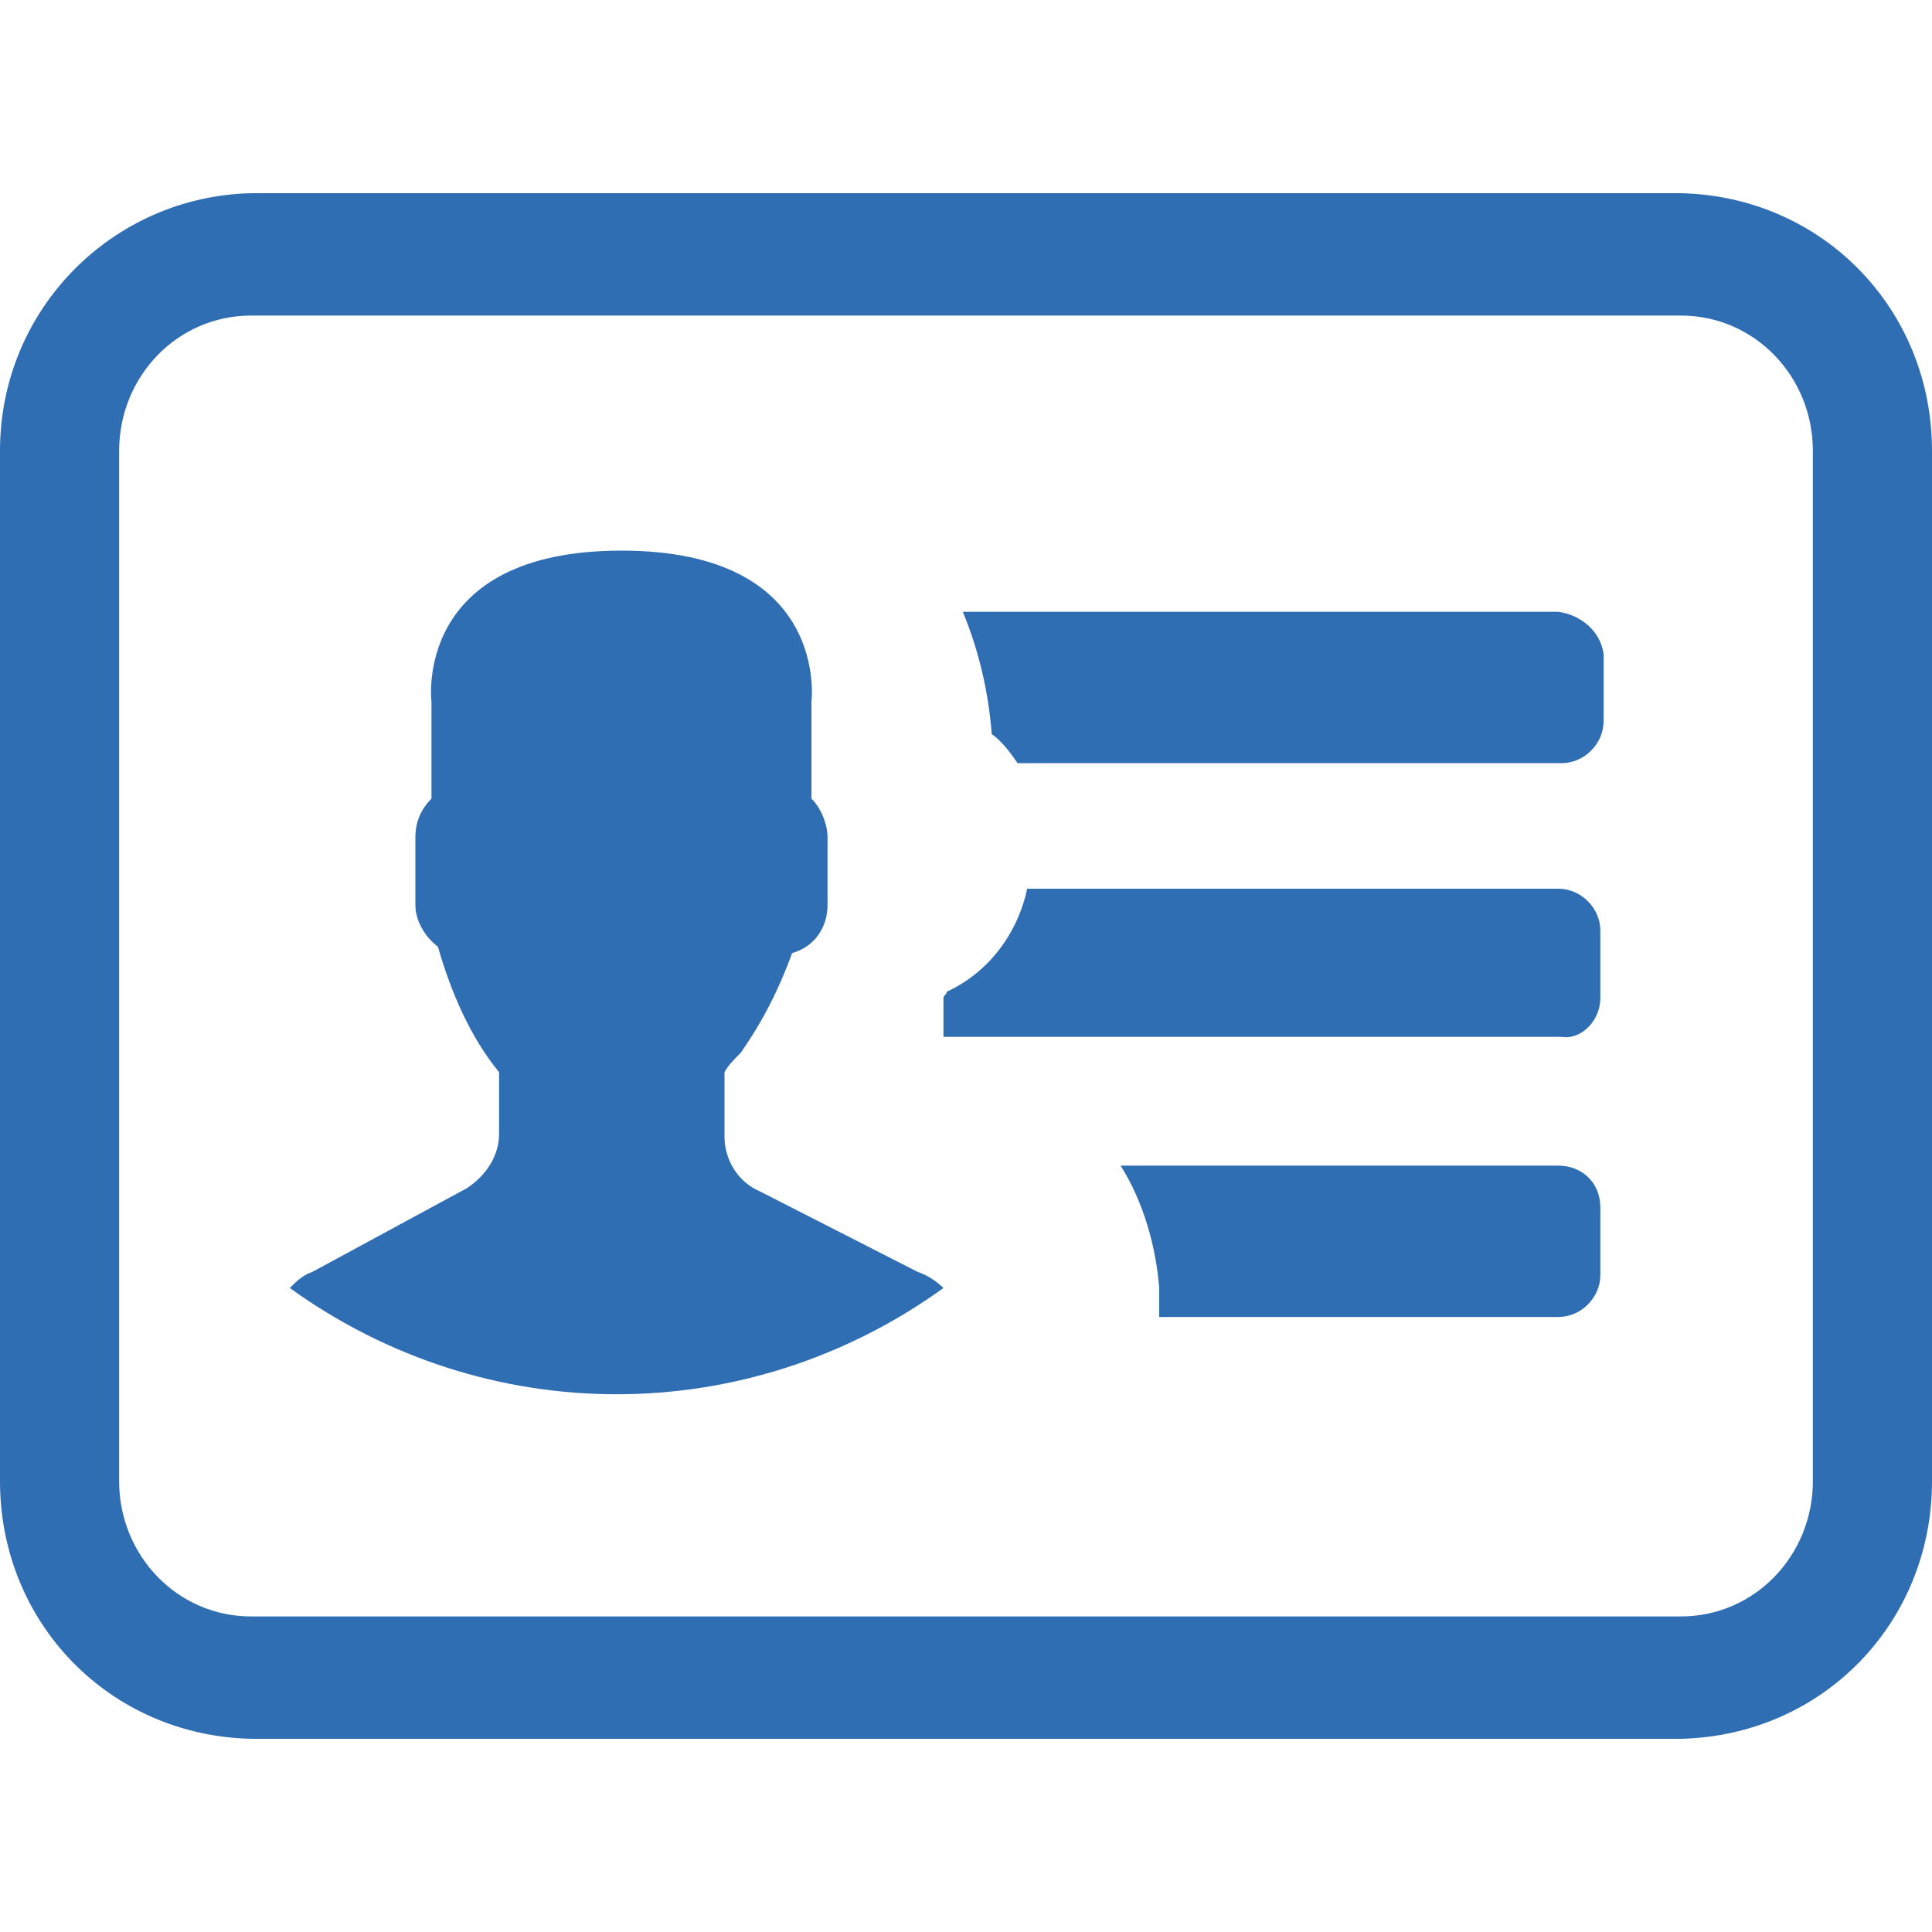
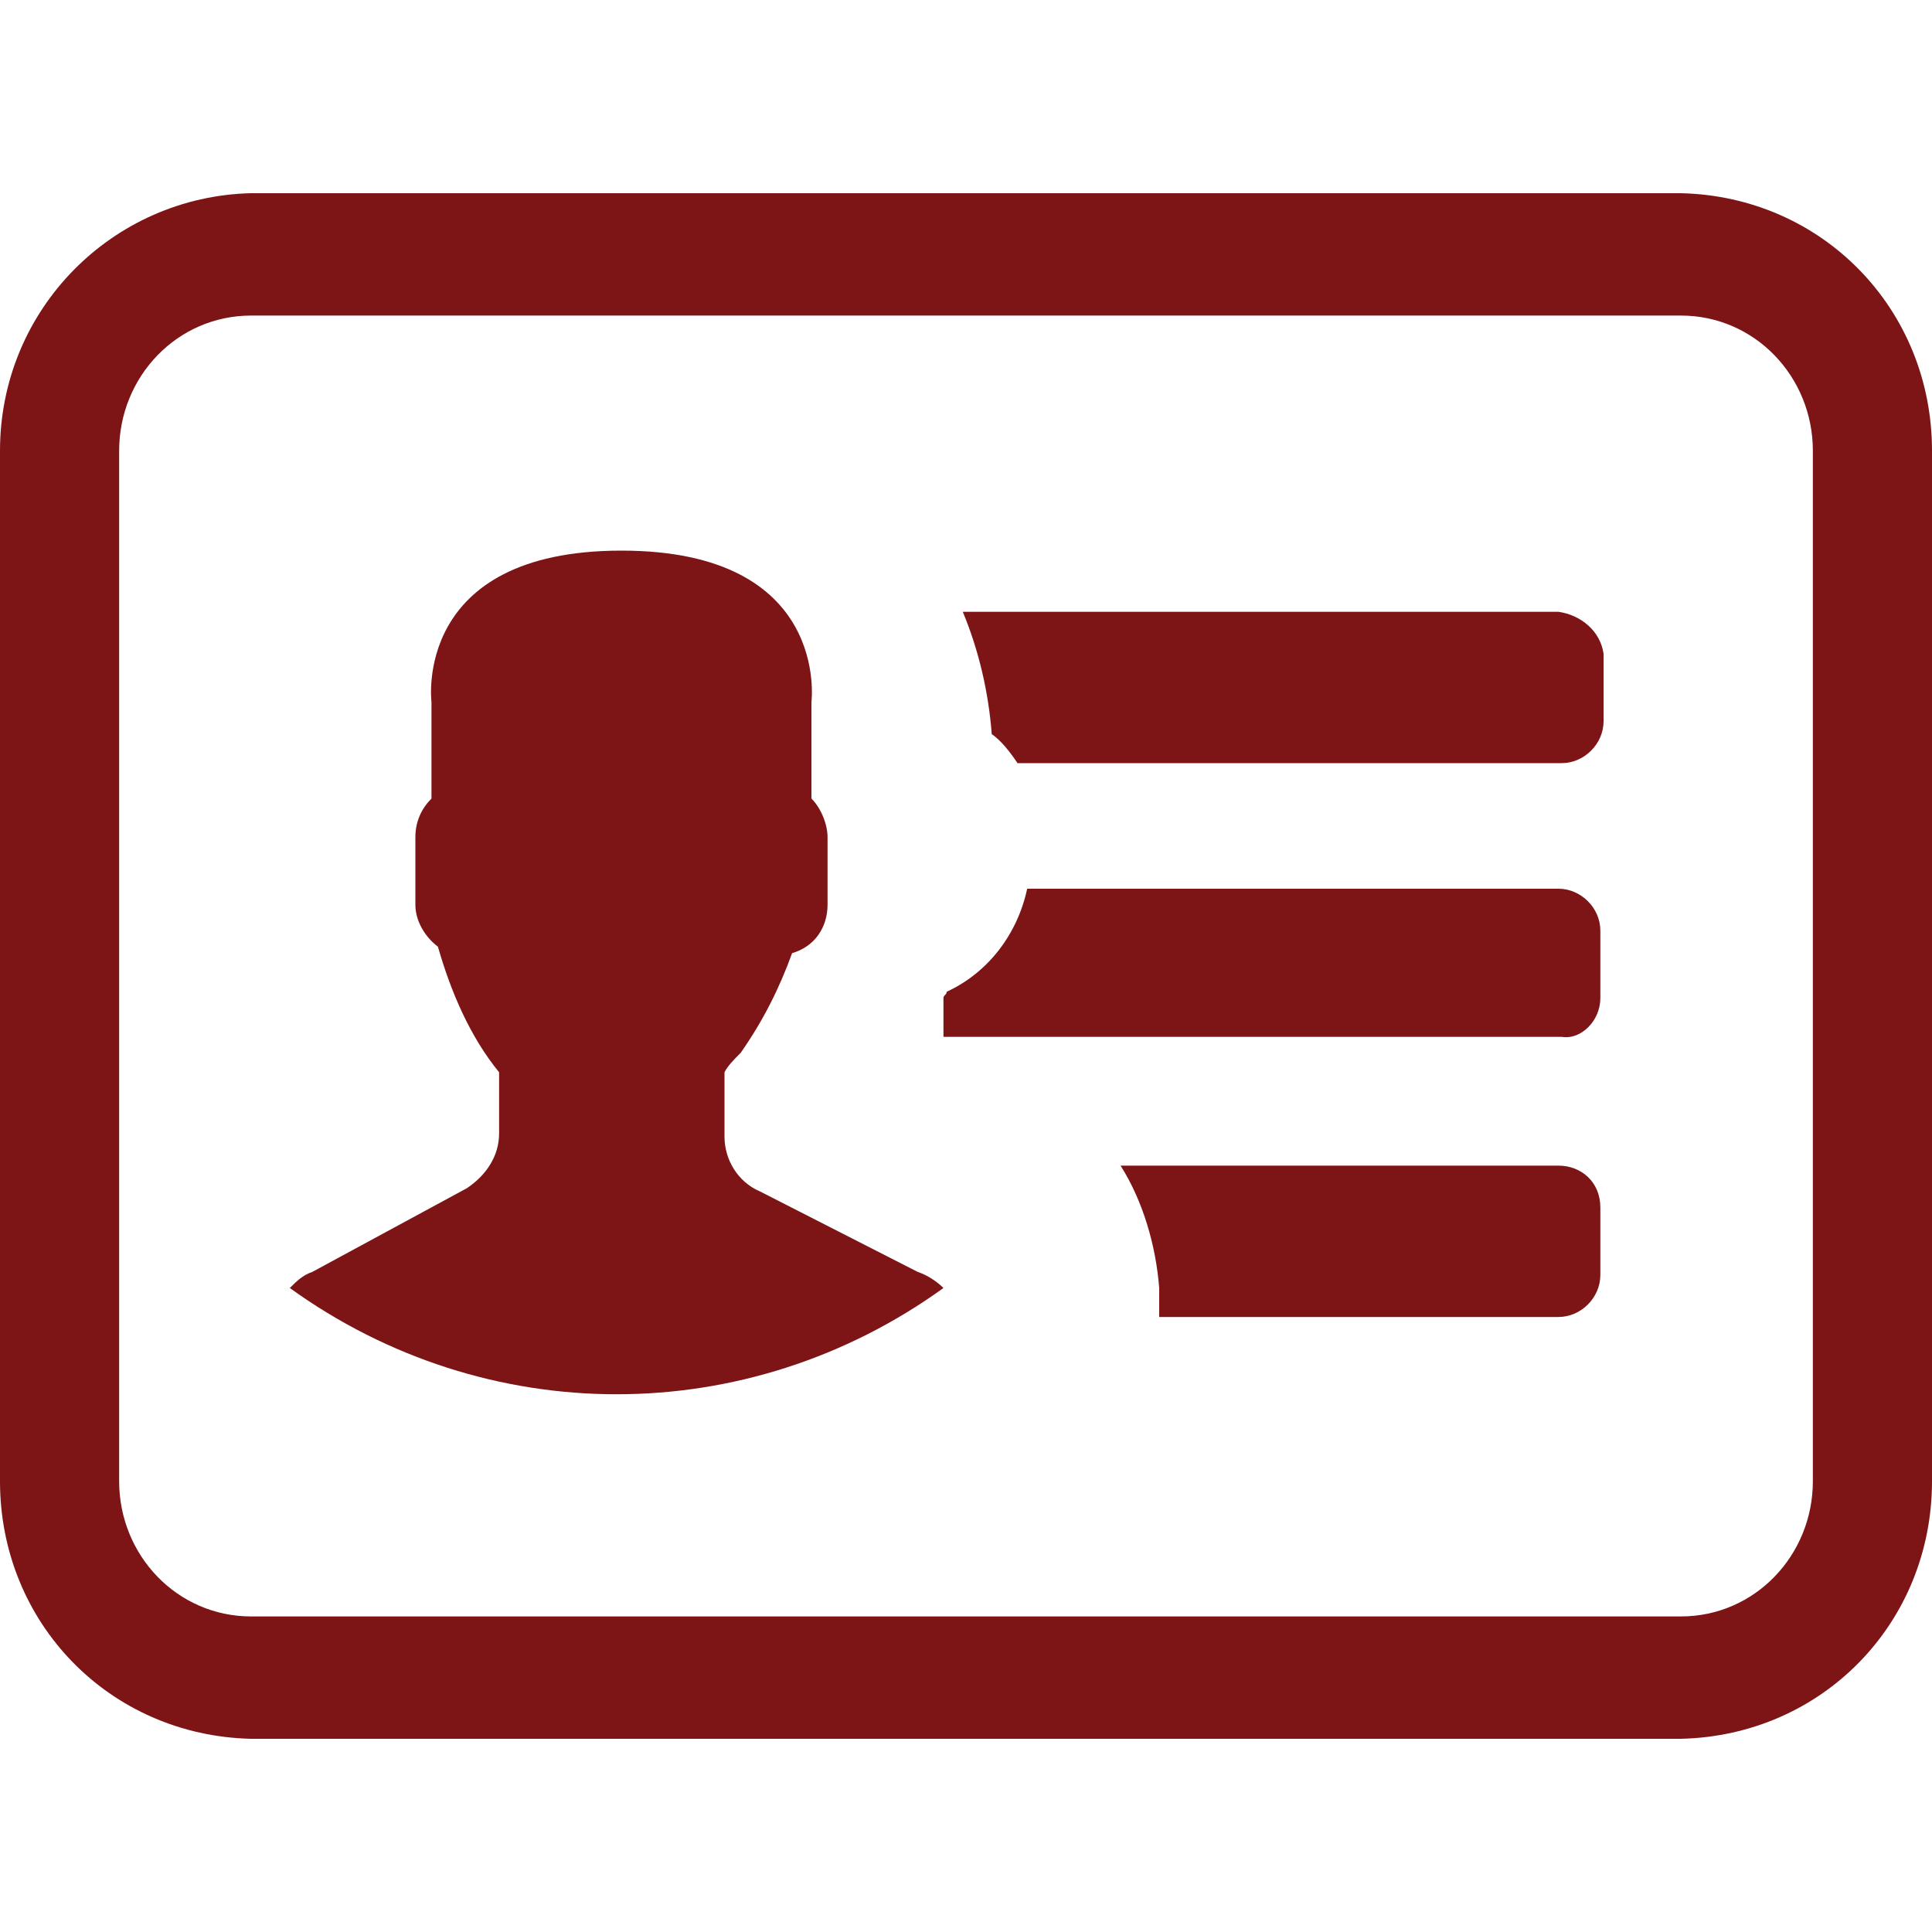
<svg xmlns="http://www.w3.org/2000/svg" version="1.1" id="Layer_1" x="0px" y="0px" viewBox="0 0 60 60" style="enable-background:new 0 0 60 60;" xml:space="preserve">
  <style type="text/css">
- 	.st0{fill:#306EB3;}
+ 	.st0{fill:#7D1416;}
</style>
  <g>
    <path class="st0" d="M48.4,19H29.9c0.5,1.2,0.8,2.5,0.9,3.8c0.3,0.2,0.6,0.6,0.8,0.9h16.9c0.7,0,1.3-0.6,1.3-1.3v-2.1   C49.7,19.6,49.1,19.1,48.4,19C48.4,19.1,48.4,19,48.4,19z" />
  </g>
  <g>
-     <path class="st0" d="M49.7,31v-2.1c0-0.7-0.6-1.3-1.3-1.3c0,0,0,0,0,0H31.9c-0.3,1.4-1.2,2.6-2.5,3.2c0,0.1-0.1,0.1-0.1,0.2v1.2   h19.2C49.1,32.3,49.7,31.7,49.7,31z" />
+     <path class="st0" d="M49.7,31v-2.1c0-0.7-0.6-1.3-1.3-1.3l0,0H31.9c-0.3,1.4-1.2,2.6-2.5,3.2c0,0.1-0.1,0.1-0.1,0.2v1.2h19.2   C49.1,32.3,49.7,31.7,49.7,31z" />
  </g>
  <g>
-     <path class="st0" d="M48.4,36.2H34.8c0.7,1.1,1.1,2.5,1.2,3.8v0.9h12.4c0.7,0,1.3-0.6,1.3-1.3c0,0,0,0,0,0v-2.1   C49.7,36.7,49.1,36.2,48.4,36.2z" />
+     <path class="st0" d="M48.4,36.2H34.8c0.7,1.1,1.1,2.5,1.2,3.8v0.9h12.4c0.7,0,1.3-0.6,1.3-1.3l0,0v-2.1   C49.7,36.7,49.1,36.2,48.4,36.2z" />
  </g>
  <g>
-     <path class="st0" d="M52.2,6H7.8C3.5,6.1,0,9.6,0,14v32c0,4.4,3.4,7.9,7.8,8h44.4c4.4-0.1,7.8-3.6,7.8-8V14C60,9.6,56.6,6.1,52.2,6   z M56.3,46c0,2.3-1.8,4.2-4.1,4.2H7.8c-2.3,0-4.1-1.9-4.1-4.2V14c0-2.3,1.8-4.2,4.1-4.2h44.4c2.3,0,4.1,1.9,4.1,4.2L56.3,46z" />
+     <path class="st0" d="M52.2,6H7.8C3.5,6.1,0,9.6,0,14v32c0,4.4,3.4,7.9,7.8,8h44.4c4.4-0.1,7.8-3.6,7.8-8V14C60,9.6,56.6,6.1,52.2,6   z M56.3,46c0,2.3-1.8,4.2-4.1,4.2H7.8c-2.3,0-4.1-1.9-4.1-4.2V14c0-2.3,1.8-4.2,4.1-4.2h44.4c2.3,0,4.1,1.9,4.1,4.2V46z" />
  </g>
  <g>
-     <path class="st0" d="M23.6,37c-0.7-0.3-1.1-1-1.1-1.7v-2c0.1-0.2,0.3-0.4,0.5-0.6c0.7-1,1.2-2,1.6-3.1c0.7-0.2,1.1-0.8,1.1-1.5V26   c0-0.4-0.2-0.9-0.5-1.2v-3c0,0,0.6-4.7-5.9-4.7s-5.9,4.7-5.9,4.7v3c-0.3,0.3-0.5,0.7-0.5,1.2v2.1c0,0.5,0.3,1,0.7,1.3   c0.4,1.4,1,2.8,1.9,3.9v1.9c0,0.7-0.4,1.3-1,1.7l-4.8,2.6c-0.3,0.1-0.5,0.3-0.7,0.5c6.1,4.4,14.2,4.4,20.3,0   c-0.2-0.2-0.5-0.4-0.8-0.5L23.6,37z" />
+     <path class="st0" d="M23.6,37c-0.7-0.3-1.1-1-1.1-1.7v-2c0.1-0.2,0.3-0.4,0.5-0.6c0.7-1,1.2-2,1.6-3.1c0.7-0.2,1.1-0.8,1.1-1.5V26   c0-0.4-0.2-0.9-0.5-1.2v-3c0,0,0.6-4.7-5.9-4.7s-5.9,4.7-5.9,4.7v3c-0.3,0.3-0.5,0.7-0.5,1.2v2.1c0,0.5,0.3,1,0.7,1.3   c0.4,1.4,1,2.8,1.9,3.9v1.9c0,0.7-0.4,1.3-1,1.7l-4.8,2.6C9.4,39.6,9.2,39.8,9,40c6.1,4.4,14.2,4.4,20.3,0   c-0.2-0.2-0.5-0.4-0.8-0.5L23.6,37z" />
  </g>
</svg>
